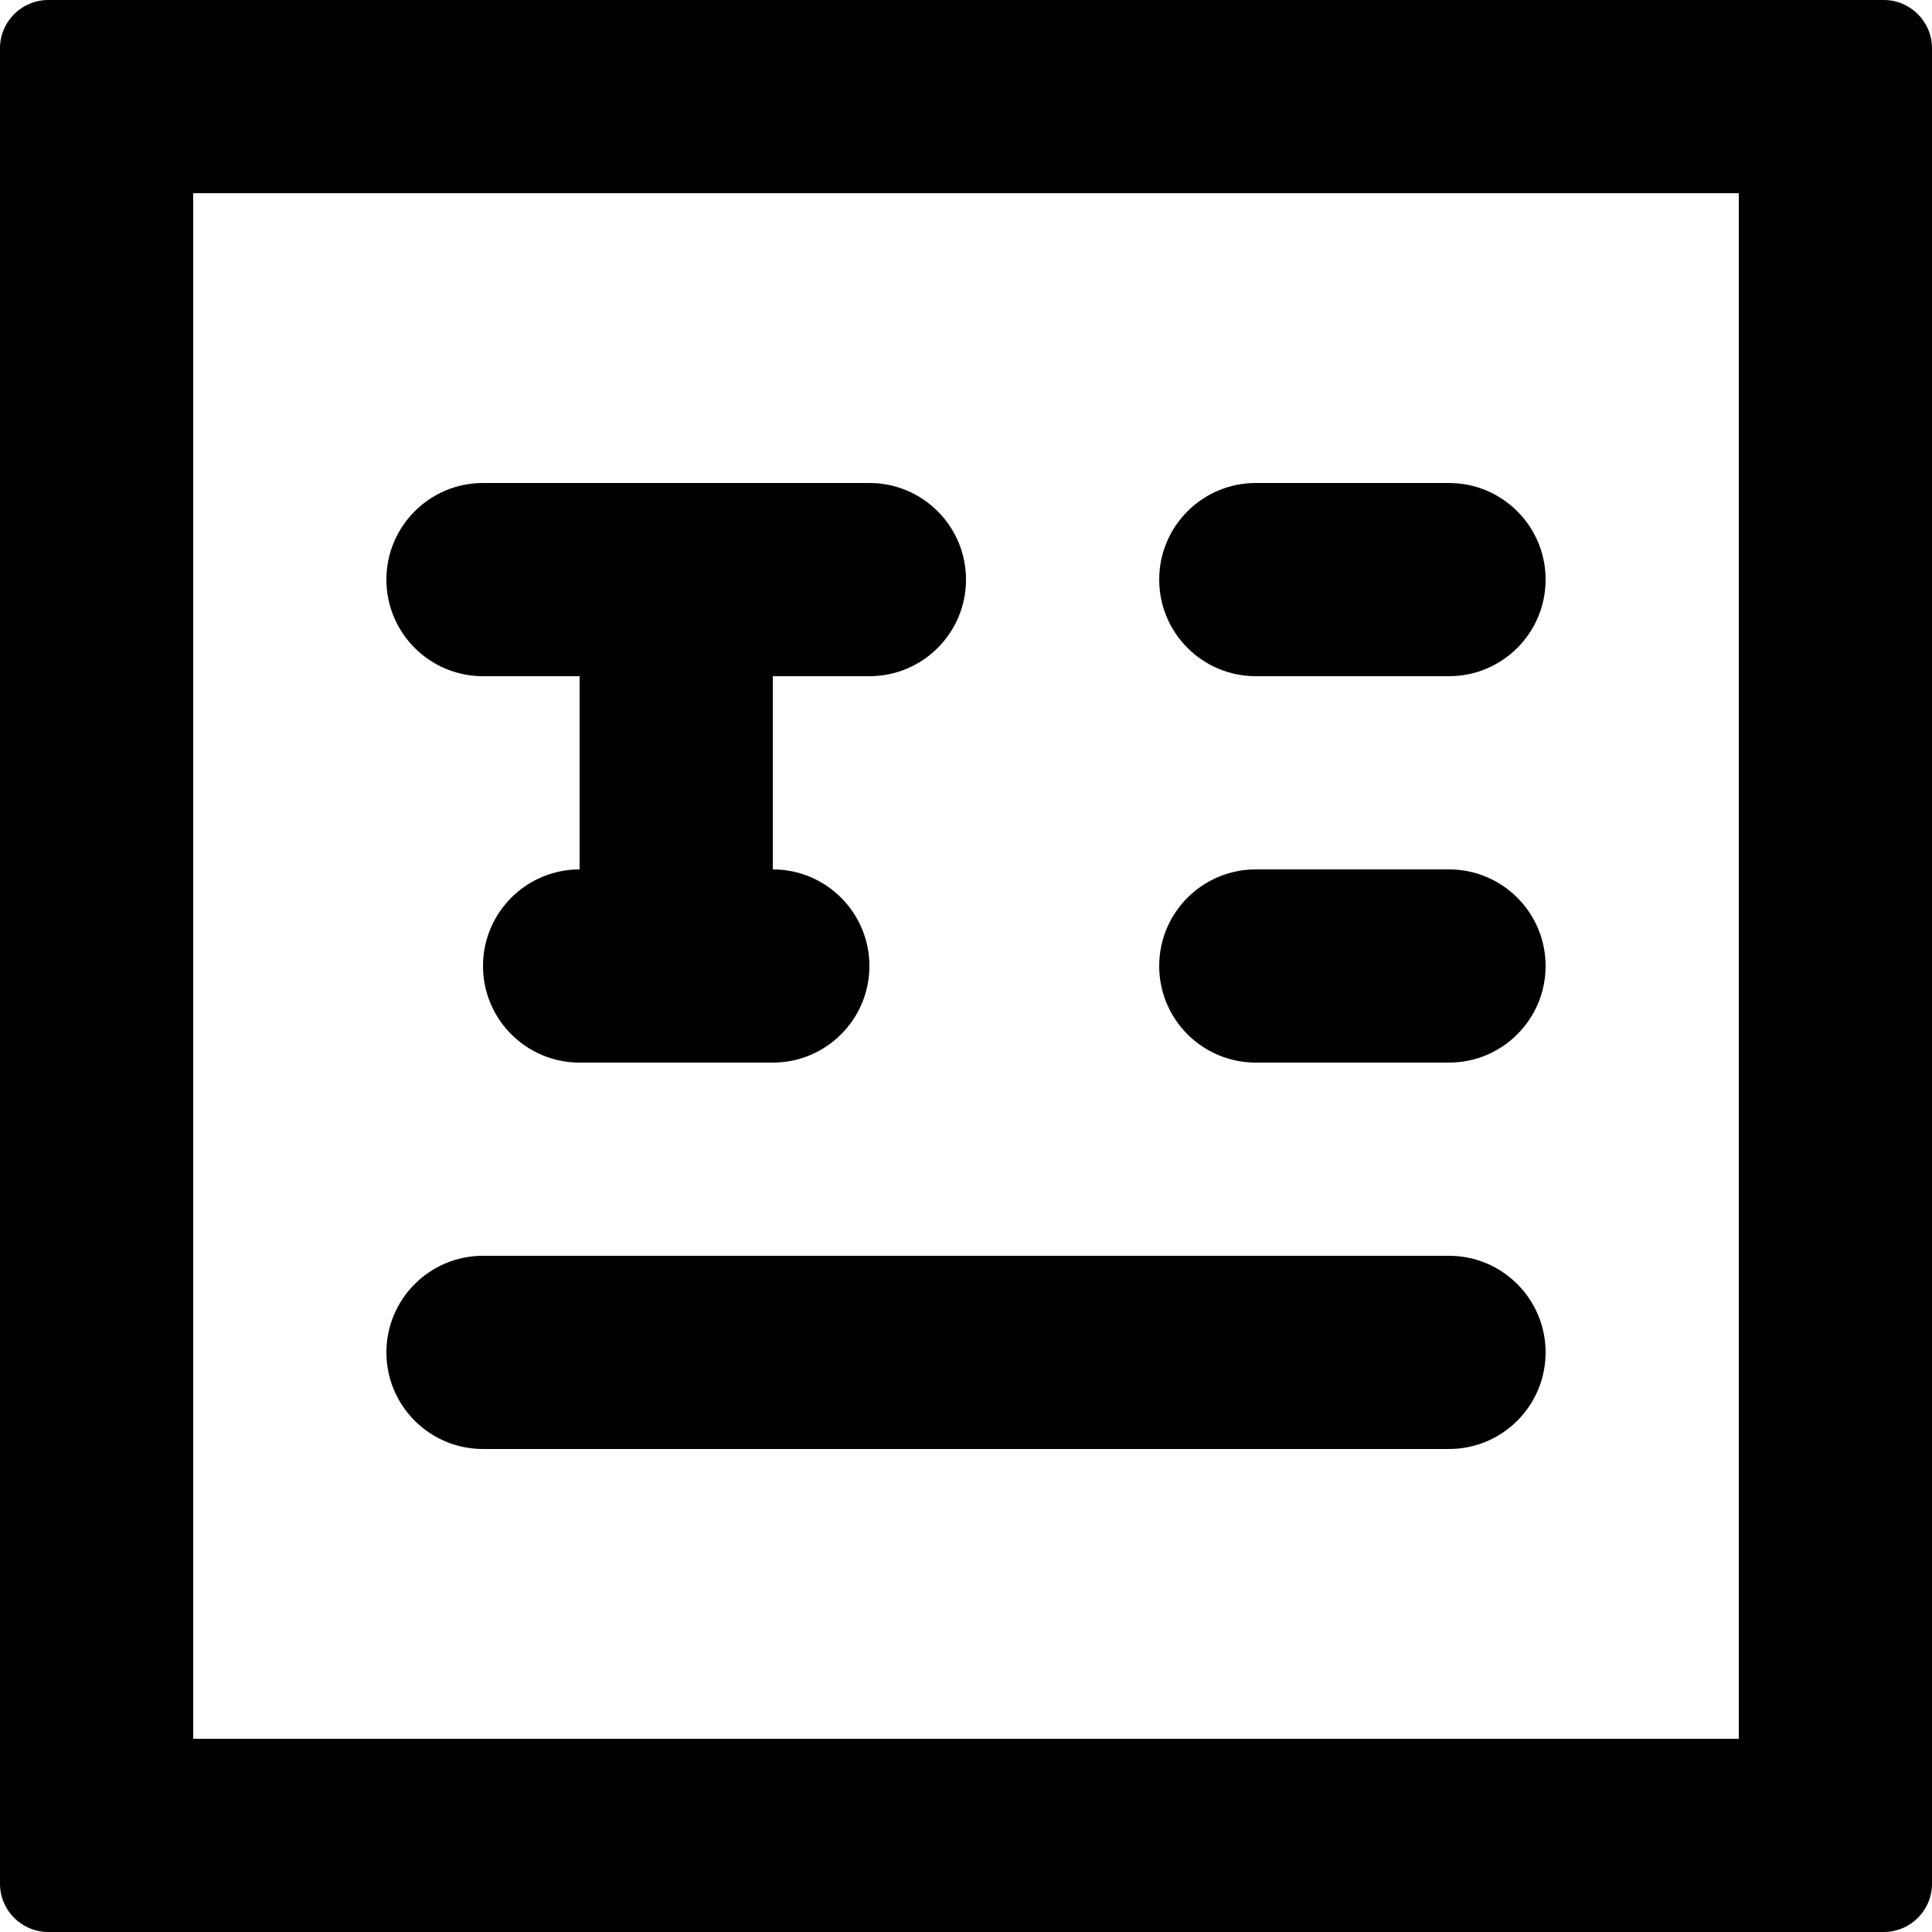
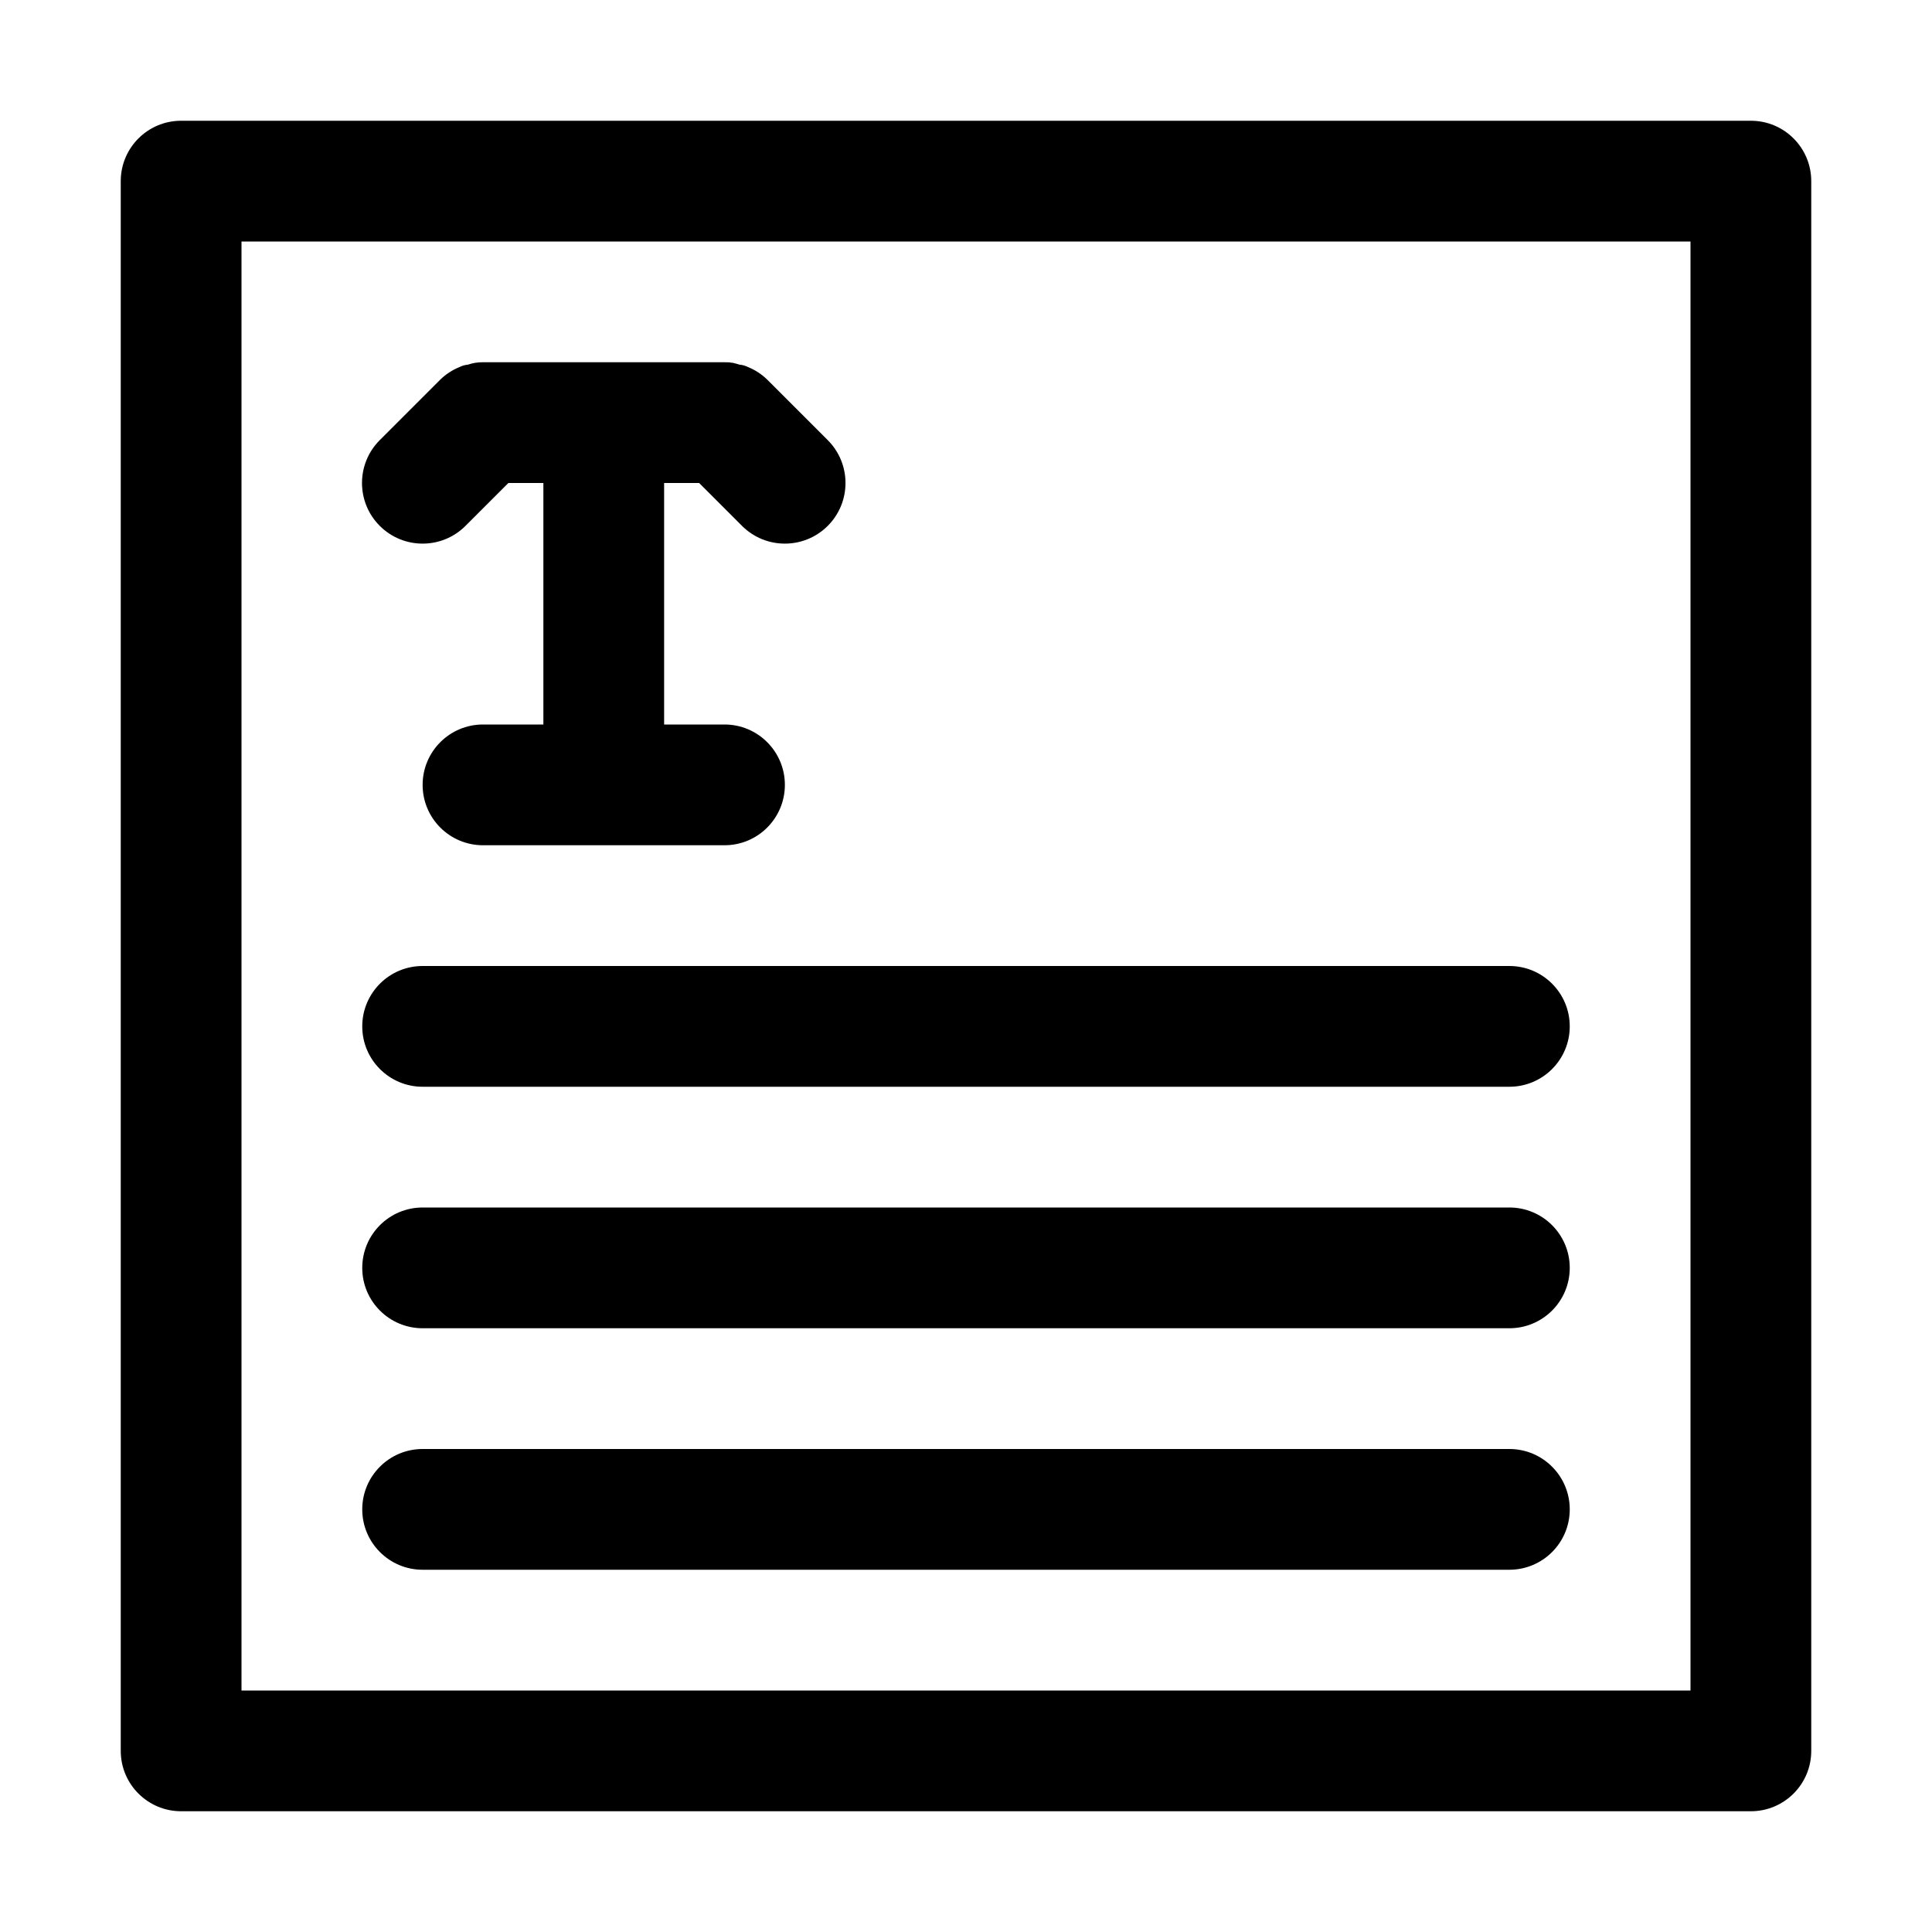
- <svg xmlns="http://www.w3.org/2000/svg" width="20" height="20" viewBox="0 0 20 20">
-   <g transform="translate(-3016 -1319)">
-     <path d="M3035.5,1319h-19a.5.5,0,0,0-.5.5v19a.5.5,0,0,0,.5.5h19a.5.5,0,0,0,.5-.5v-19A.5.5,0,0,0,3035.5,1319Zm-1.5,18h-16v-16h16Z" />
-     <path d="M3021,1326h1v2a1,1,0,0,0,0,2h2a1,1,0,0,0,0-2v-2h1a1,1,0,0,0,0-2h-4a1,1,0,0,0,0,2Z" />
-     <path d="M3029,1326h2a1,1,0,0,0,0-2h-2a1,1,0,0,0,0,2Z" />
-     <path d="M3029,1330h2a1,1,0,0,0,0-2h-2a1,1,0,0,0,0,2Z" />
-     <path d="M3021,1334h10a1,1,0,0,0,0-2h-10a1,1,0,0,0,0,2Z" />
+ <svg xmlns="http://www.w3.org/2000/svg" width="32" height="32" viewBox="0 0 32 32">
+   <g transform="translate(-253 -47)">
+     <path d="M259,64a1,1,0,0,0,1,1h18a1,1,0,0,0,0-2H260A1,1,0,0,0,259,64Z" />
+     <path d="M278,67H260a1,1,0,0,0,0,2h18a1,1,0,0,0,0-2Z" />
+     <path d="M278,71H260a1,1,0,0,0,0,2h18a1,1,0,0,0,0-2Z" />
+     <path d="M282,49H256a1,1,0,0,0-1,1V76a1,1,0,0,0,1,1h26a1,1,0,0,0,1-1V50A1,1,0,0,0,282,49Zm-1,26H257V51h24Z" />
+     <path d="M260.71,55.71l.71-.71H262v4h-1a1,1,0,0,0,0,2h4a1,1,0,0,0,0-2h-1V55h.58l.71.71a1,1,0,0,0,1.42-1.42l-1-1a.988.988,0,0,0-.32-.21.371.371,0,0,0-.14-.04c-.03-.01-.07-.02-.11-.03A.661.661,0,0,0,265,53h-4a.727.727,0,0,0-.25.04.371.371,0,0,0-.14.04.988.988,0,0,0-.32.21l-1,1a1,1,0,0,0,1.42,1.42Z" />
  </g>
</svg>
